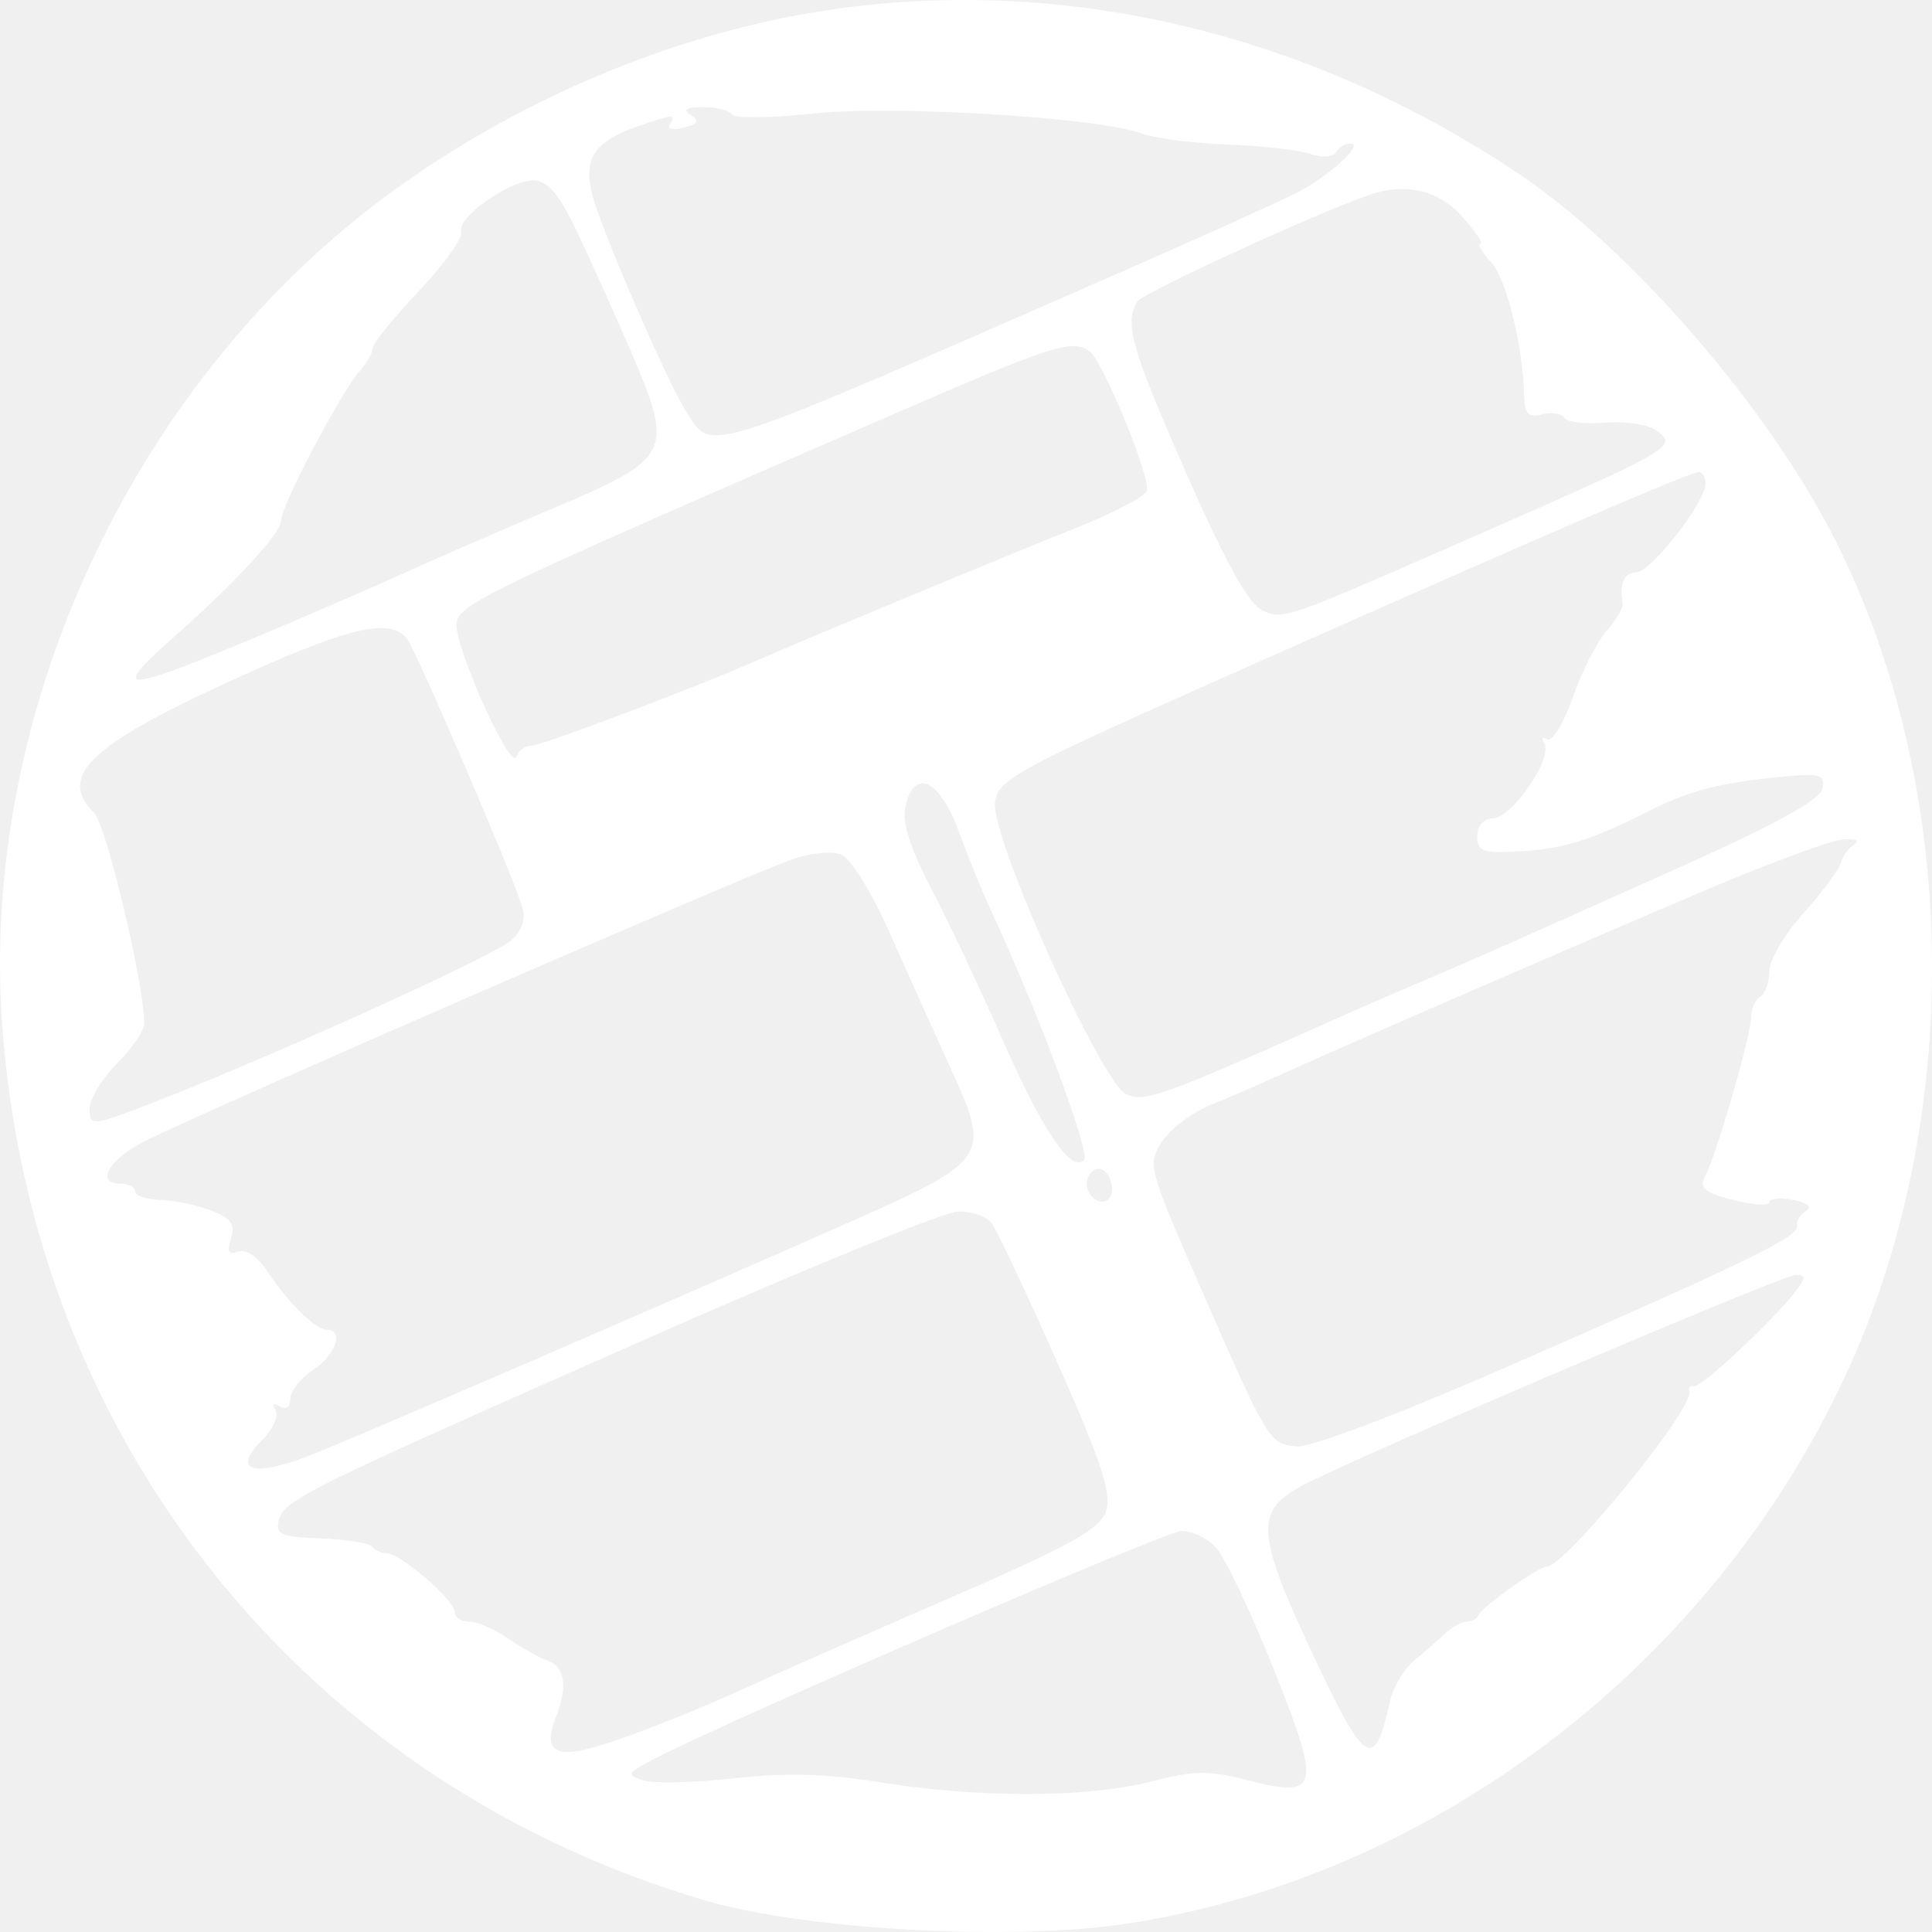
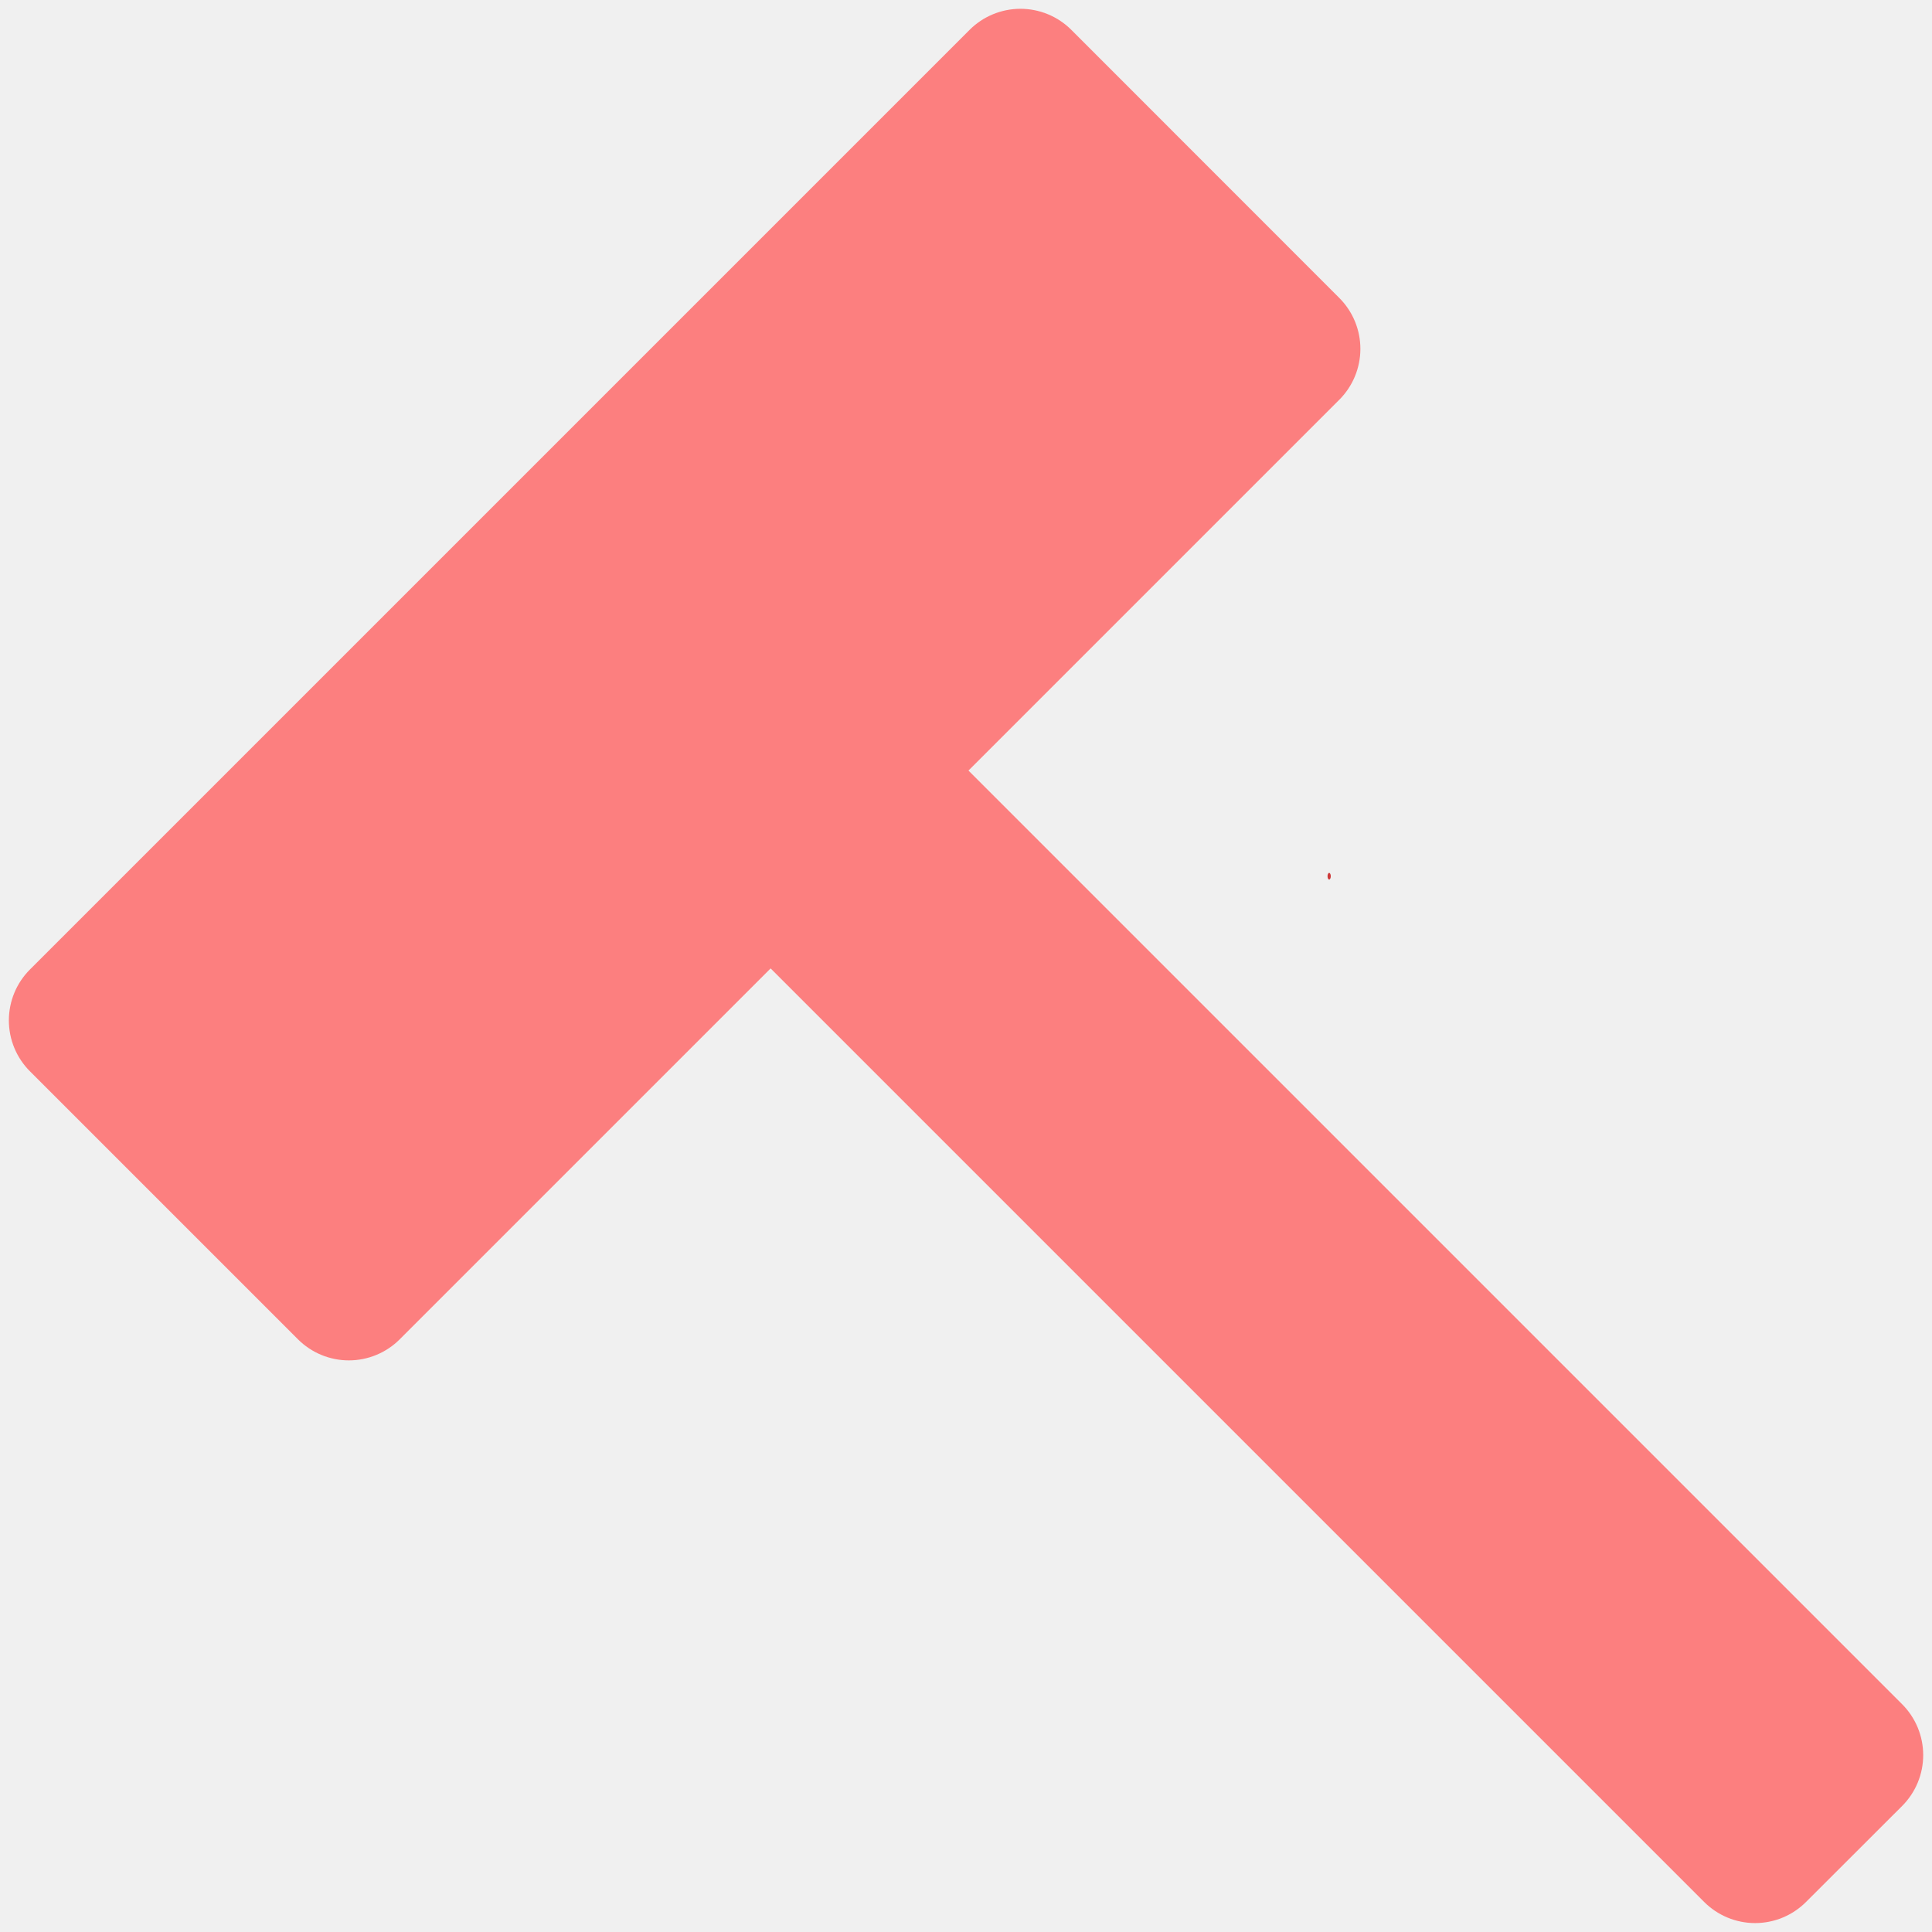
- <svg xmlns="http://www.w3.org/2000/svg" width="32" height="32" viewBox="0 0 32 32" fill="none">
-   <path fill-rule="evenodd" clip-rule="evenodd" d="M13.629 0.18C11.087 0.574 8.439 1.708 6.299 3.319C2.144 6.446 -0.336 11.858 0.037 16.986C0.539 23.899 5.074 29.539 11.689 31.48C13.352 31.967 16.778 32.153 18.684 31.859C23.739 31.079 28.308 27.601 30.546 22.829C32.537 18.582 32.479 13.078 30.4 8.951C29.294 6.756 27.028 4.133 25.148 2.874C21.638 0.523 17.563 -0.43 13.629 0.18ZM12.126 1.895C12.167 1.962 12.767 1.956 13.458 1.881C14.781 1.737 18.21 1.945 18.911 2.211C19.119 2.29 19.757 2.373 20.329 2.394C20.9 2.415 21.518 2.485 21.702 2.549C21.891 2.616 22.076 2.604 22.127 2.522C22.177 2.442 22.284 2.376 22.365 2.376C22.61 2.376 22.01 2.924 21.457 3.204C21.174 3.349 19.779 3.976 18.357 4.598C11.619 7.548 11.802 7.488 11.391 6.862C11.067 6.368 9.934 3.754 9.802 3.195C9.665 2.621 9.857 2.337 10.54 2.101C11.158 1.887 11.202 1.884 11.093 2.06C11.047 2.135 11.15 2.16 11.324 2.115C11.564 2.052 11.591 2.002 11.438 1.904C11.298 1.816 11.362 1.776 11.643 1.774C11.867 1.773 12.084 1.827 12.126 1.895ZM9.489 3.699C9.684 4.094 10.102 5.016 10.419 5.749C11.177 7.506 11.142 7.581 9.141 8.427C8.297 8.784 7.198 9.262 6.699 9.489C6.2 9.716 5.145 10.173 4.355 10.505C1.999 11.492 1.809 11.5 2.866 10.564C3.91 9.641 4.658 8.826 4.658 8.612C4.658 8.374 5.65 6.491 5.958 6.143C6.075 6.012 6.171 5.842 6.173 5.765C6.174 5.689 6.519 5.264 6.938 4.821C7.357 4.378 7.673 3.936 7.639 3.838C7.563 3.611 8.417 2.998 8.824 2.988C9.047 2.983 9.234 3.183 9.489 3.699ZM24.217 3.586C24.439 3.835 24.576 4.039 24.521 4.039C24.466 4.039 24.546 4.177 24.699 4.346C24.956 4.63 25.229 5.745 25.246 6.584C25.252 6.856 25.321 6.92 25.541 6.863C25.699 6.821 25.865 6.847 25.91 6.92C25.955 6.993 26.261 7.029 26.589 7.001C26.918 6.974 27.296 7.03 27.429 7.127C27.799 7.398 27.762 7.419 24.089 9.028C21.311 10.245 21.252 10.266 20.916 10.113C20.681 10.006 20.306 9.333 19.651 7.845C18.734 5.759 18.616 5.345 18.839 4.994C18.93 4.851 21.682 3.583 22.653 3.237C23.267 3.018 23.821 3.141 24.217 3.586ZM18.046 5.817C18.264 5.972 19.065 7.919 18.996 8.127C18.965 8.22 18.465 8.486 17.885 8.718C16.676 9.201 13.271 10.615 12.597 10.914C11.584 11.363 8.973 12.351 8.8 12.351C8.698 12.351 8.588 12.432 8.554 12.532C8.464 12.802 7.511 10.676 7.562 10.321C7.608 10.002 8.057 9.787 14.714 6.897C17.442 5.712 17.755 5.611 18.046 5.817ZM28.248 8.014C28.248 8.32 27.34 9.48 27.101 9.48C26.902 9.48 26.817 9.673 26.876 9.992C26.89 10.065 26.771 10.269 26.613 10.445C26.454 10.621 26.201 11.118 26.05 11.55C25.898 11.982 25.708 12.295 25.627 12.245C25.546 12.194 25.524 12.226 25.58 12.316C25.725 12.551 25.044 13.546 24.732 13.554C24.574 13.558 24.468 13.677 24.468 13.851C24.468 14.104 24.563 14.136 25.186 14.1C25.908 14.057 26.364 13.913 27.341 13.419C27.977 13.097 28.49 12.965 29.488 12.868C30.145 12.803 30.232 12.827 30.186 13.062C30.152 13.243 29.405 13.656 27.868 14.344C24.887 15.68 24.383 15.902 23.485 16.284C23.069 16.46 22.525 16.696 22.275 16.808C19.252 18.159 18.961 18.265 18.656 18.126C18.242 17.937 16.414 13.876 16.481 13.293C16.525 12.909 16.803 12.759 20.536 11.101C25.536 8.88 27.988 7.821 28.135 7.819C28.197 7.818 28.248 7.906 28.248 8.014ZM6.738 10.575C6.888 10.763 8.455 14.404 8.646 15.008C8.712 15.218 8.652 15.407 8.468 15.574C8.185 15.83 4.555 17.477 2.578 18.246C1.526 18.655 1.482 18.66 1.482 18.372C1.482 18.206 1.686 17.867 1.936 17.618C2.185 17.368 2.389 17.07 2.389 16.955C2.389 16.298 1.763 13.668 1.557 13.463C0.928 12.834 1.519 12.304 4.166 11.121C5.829 10.378 6.47 10.242 6.738 10.575ZM15.888 13.788C16.039 14.203 16.274 14.781 16.41 15.072C17.186 16.735 18.066 19.095 17.955 19.214C17.745 19.439 17.265 18.726 16.591 17.188C16.245 16.398 15.724 15.294 15.434 14.735C15.05 13.994 14.933 13.611 15.004 13.327C15.159 12.71 15.573 12.927 15.888 13.788ZM30.716 13.984C30.619 14.043 30.518 14.182 30.491 14.291C30.463 14.4 30.186 14.774 29.874 15.121C29.562 15.468 29.306 15.901 29.306 16.083C29.306 16.265 29.238 16.456 29.155 16.508C29.072 16.559 29.004 16.714 29.004 16.852C29.004 17.145 28.434 19.111 28.244 19.476C28.139 19.678 28.226 19.753 28.71 19.876C29.038 19.959 29.306 19.976 29.306 19.913C29.306 19.85 29.483 19.832 29.698 19.874C29.942 19.92 30.023 19.99 29.913 20.058C29.814 20.119 29.748 20.228 29.766 20.302C29.807 20.478 28.962 20.89 25.083 22.586C23.124 23.444 21.691 23.986 21.459 23.958C21.018 23.906 20.994 23.866 19.84 21.225C19.02 19.346 19.003 19.282 19.248 18.907C19.387 18.696 19.751 18.422 20.056 18.299C20.362 18.176 20.905 17.941 21.263 17.777C22.203 17.348 26.203 15.612 28.34 14.706C29.348 14.28 30.334 13.918 30.531 13.903C30.729 13.888 30.812 13.925 30.716 13.984ZM14.739 15.457C15.033 16.118 15.47 17.091 15.712 17.62C16.434 19.204 16.439 19.198 13.806 20.36C10.752 21.708 6.144 23.699 5.195 24.081C4.202 24.481 3.818 24.375 4.346 23.847C4.523 23.669 4.622 23.448 4.564 23.355C4.501 23.252 4.528 23.229 4.634 23.294C4.737 23.358 4.809 23.307 4.809 23.17C4.809 23.042 4.979 22.826 5.187 22.69C5.562 22.445 5.705 22.024 5.414 22.024C5.226 22.024 4.761 21.567 4.419 21.044C4.267 20.812 4.07 20.683 3.945 20.731C3.788 20.791 3.756 20.732 3.826 20.512C3.901 20.278 3.827 20.174 3.496 20.048C3.262 19.959 2.883 19.881 2.654 19.874C2.425 19.867 2.238 19.804 2.238 19.734C2.238 19.663 2.136 19.606 2.011 19.606C1.562 19.606 1.797 19.2 2.427 18.887C3.562 18.325 12.234 14.551 13.119 14.233C13.407 14.131 13.768 14.093 13.924 14.151C14.086 14.211 14.431 14.762 14.739 15.457ZM18.419 19.69C18.419 19.94 18.18 19.982 18.041 19.757C17.917 19.557 18.098 19.274 18.278 19.386C18.355 19.433 18.419 19.57 18.419 19.69ZM16.416 20.248C16.5 20.352 16.991 21.389 17.507 22.553C18.248 24.225 18.419 24.745 18.319 25.035C18.217 25.329 17.704 25.612 15.697 26.483C14.324 27.078 12.89 27.709 12.509 27.885C11.424 28.386 10.222 28.852 9.695 28.977C9.159 29.104 9.009 28.941 9.205 28.447C9.404 27.944 9.36 27.611 9.081 27.511C8.935 27.459 8.636 27.291 8.415 27.138C8.194 26.985 7.905 26.86 7.772 26.86C7.639 26.86 7.531 26.788 7.531 26.699C7.531 26.505 6.631 25.727 6.406 25.727C6.317 25.727 6.209 25.677 6.163 25.617C6.118 25.557 5.736 25.496 5.314 25.481C4.652 25.457 4.557 25.416 4.619 25.177C4.707 24.841 5.044 24.675 10.858 22.109C13.394 20.989 15.649 20.07 15.867 20.066C16.086 20.062 16.333 20.144 16.416 20.248ZM29.746 21.382C29.373 21.867 28.174 22.99 28.059 22.96C27.997 22.944 27.962 22.982 27.981 23.044C28.069 23.32 25.921 25.953 25.609 25.953C25.476 25.953 24.554 26.609 24.493 26.747C24.465 26.809 24.375 26.86 24.293 26.86C24.211 26.86 24.054 26.945 23.944 27.049C23.835 27.153 23.603 27.355 23.43 27.497C23.257 27.64 23.073 27.946 23.022 28.178C22.764 29.353 22.616 29.261 21.736 27.383C20.791 25.366 20.776 25.01 21.619 24.58C22.718 24.02 29.524 21.118 29.741 21.117C29.915 21.117 29.916 21.16 29.746 21.382ZM20.145 25.637C20.288 25.795 20.711 26.685 21.084 27.614C21.892 29.626 21.856 29.794 20.674 29.488C20.023 29.319 19.775 29.323 19.055 29.51C18.018 29.78 16.186 29.783 14.563 29.518C13.707 29.378 13.006 29.359 12.16 29.454C11.503 29.527 10.827 29.543 10.657 29.489C10.371 29.399 10.381 29.374 10.792 29.155C11.93 28.55 19.287 25.367 19.567 25.358C19.741 25.353 20.001 25.478 20.145 25.637Z" fill="white" />
+ <svg xmlns="http://www.w3.org/2000/svg" width="16" height="16">
+   <path fill="#fc7f7f" d="m7.972 6.333 7.78 7.78a.596.596 0 0 1 0 .844l-.795.794a.596.596 0 0 1-.844 0l-7.78-7.78a.596.596 0 0 1 0-.844l.794-.794a.596.596 0 0 1 .845 0M.249 8.028l7.78-7.78a.596.596 0 0 1 .844 0l2.218 2.219a.596.596 0 0 1 0 .844l-7.78 7.78a.596.596 0 0 1-.844 0L.249 8.873a.596.596 0 0 1 0-.845" style="stroke-width:1.716;stroke-linecap:square;stroke-linejoin:round;fill-opacity:1" />
+   <rect width=".027" height=".055" x="10.994" y="7.229" rx=".559" ry=".055" style="fill:#cd3838;fill-opacity:1;stroke:none;stroke-linecap:square;stroke-linejoin:round;stroke-opacity:1" />
</svg>
